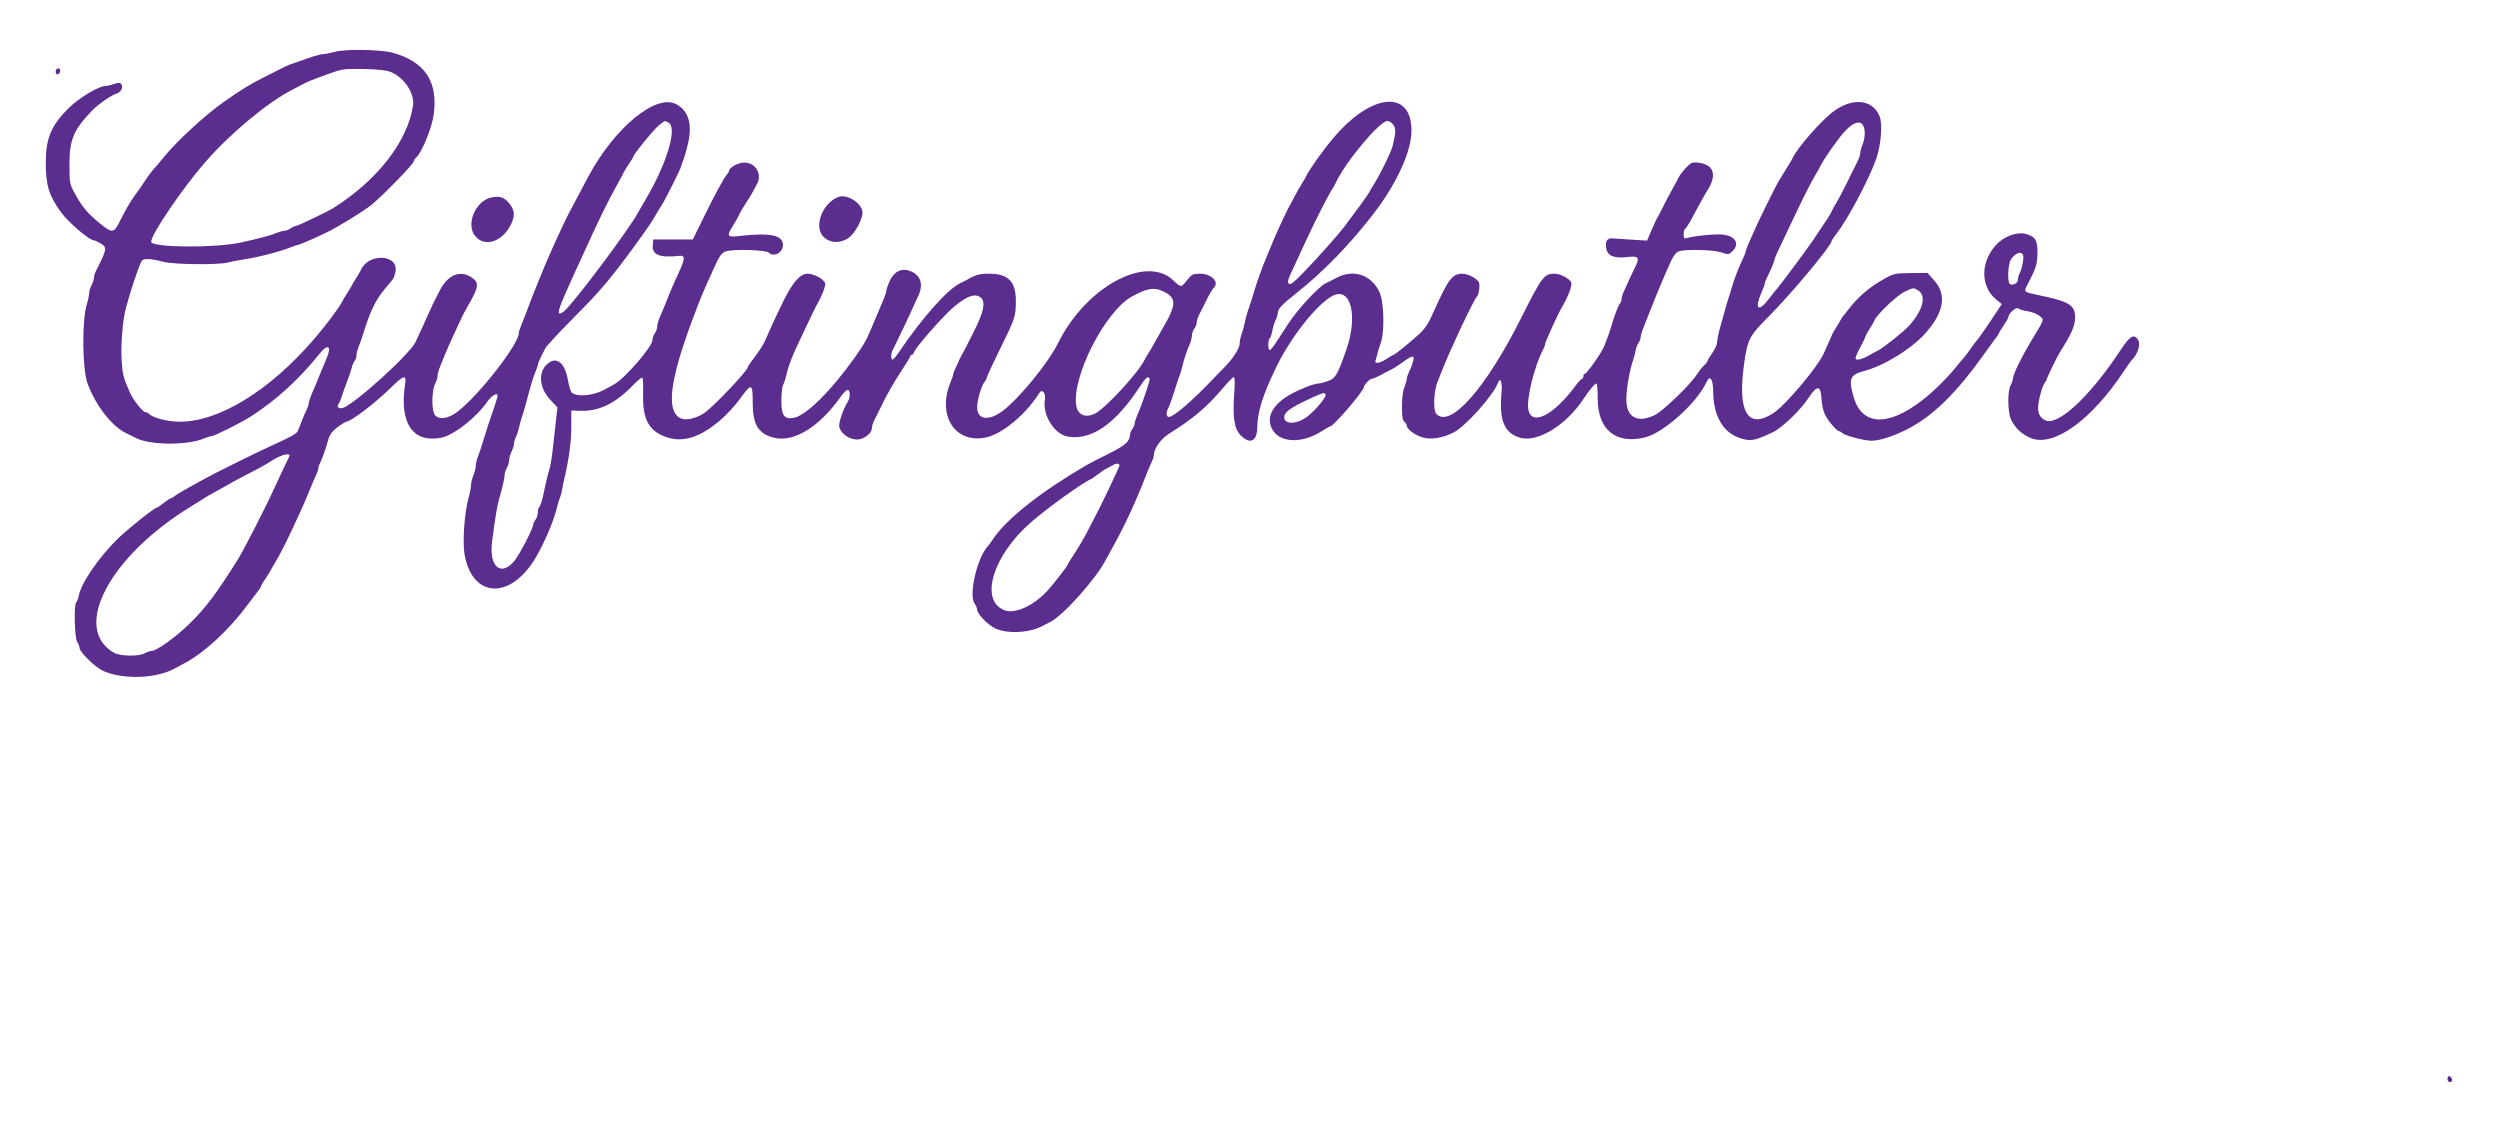
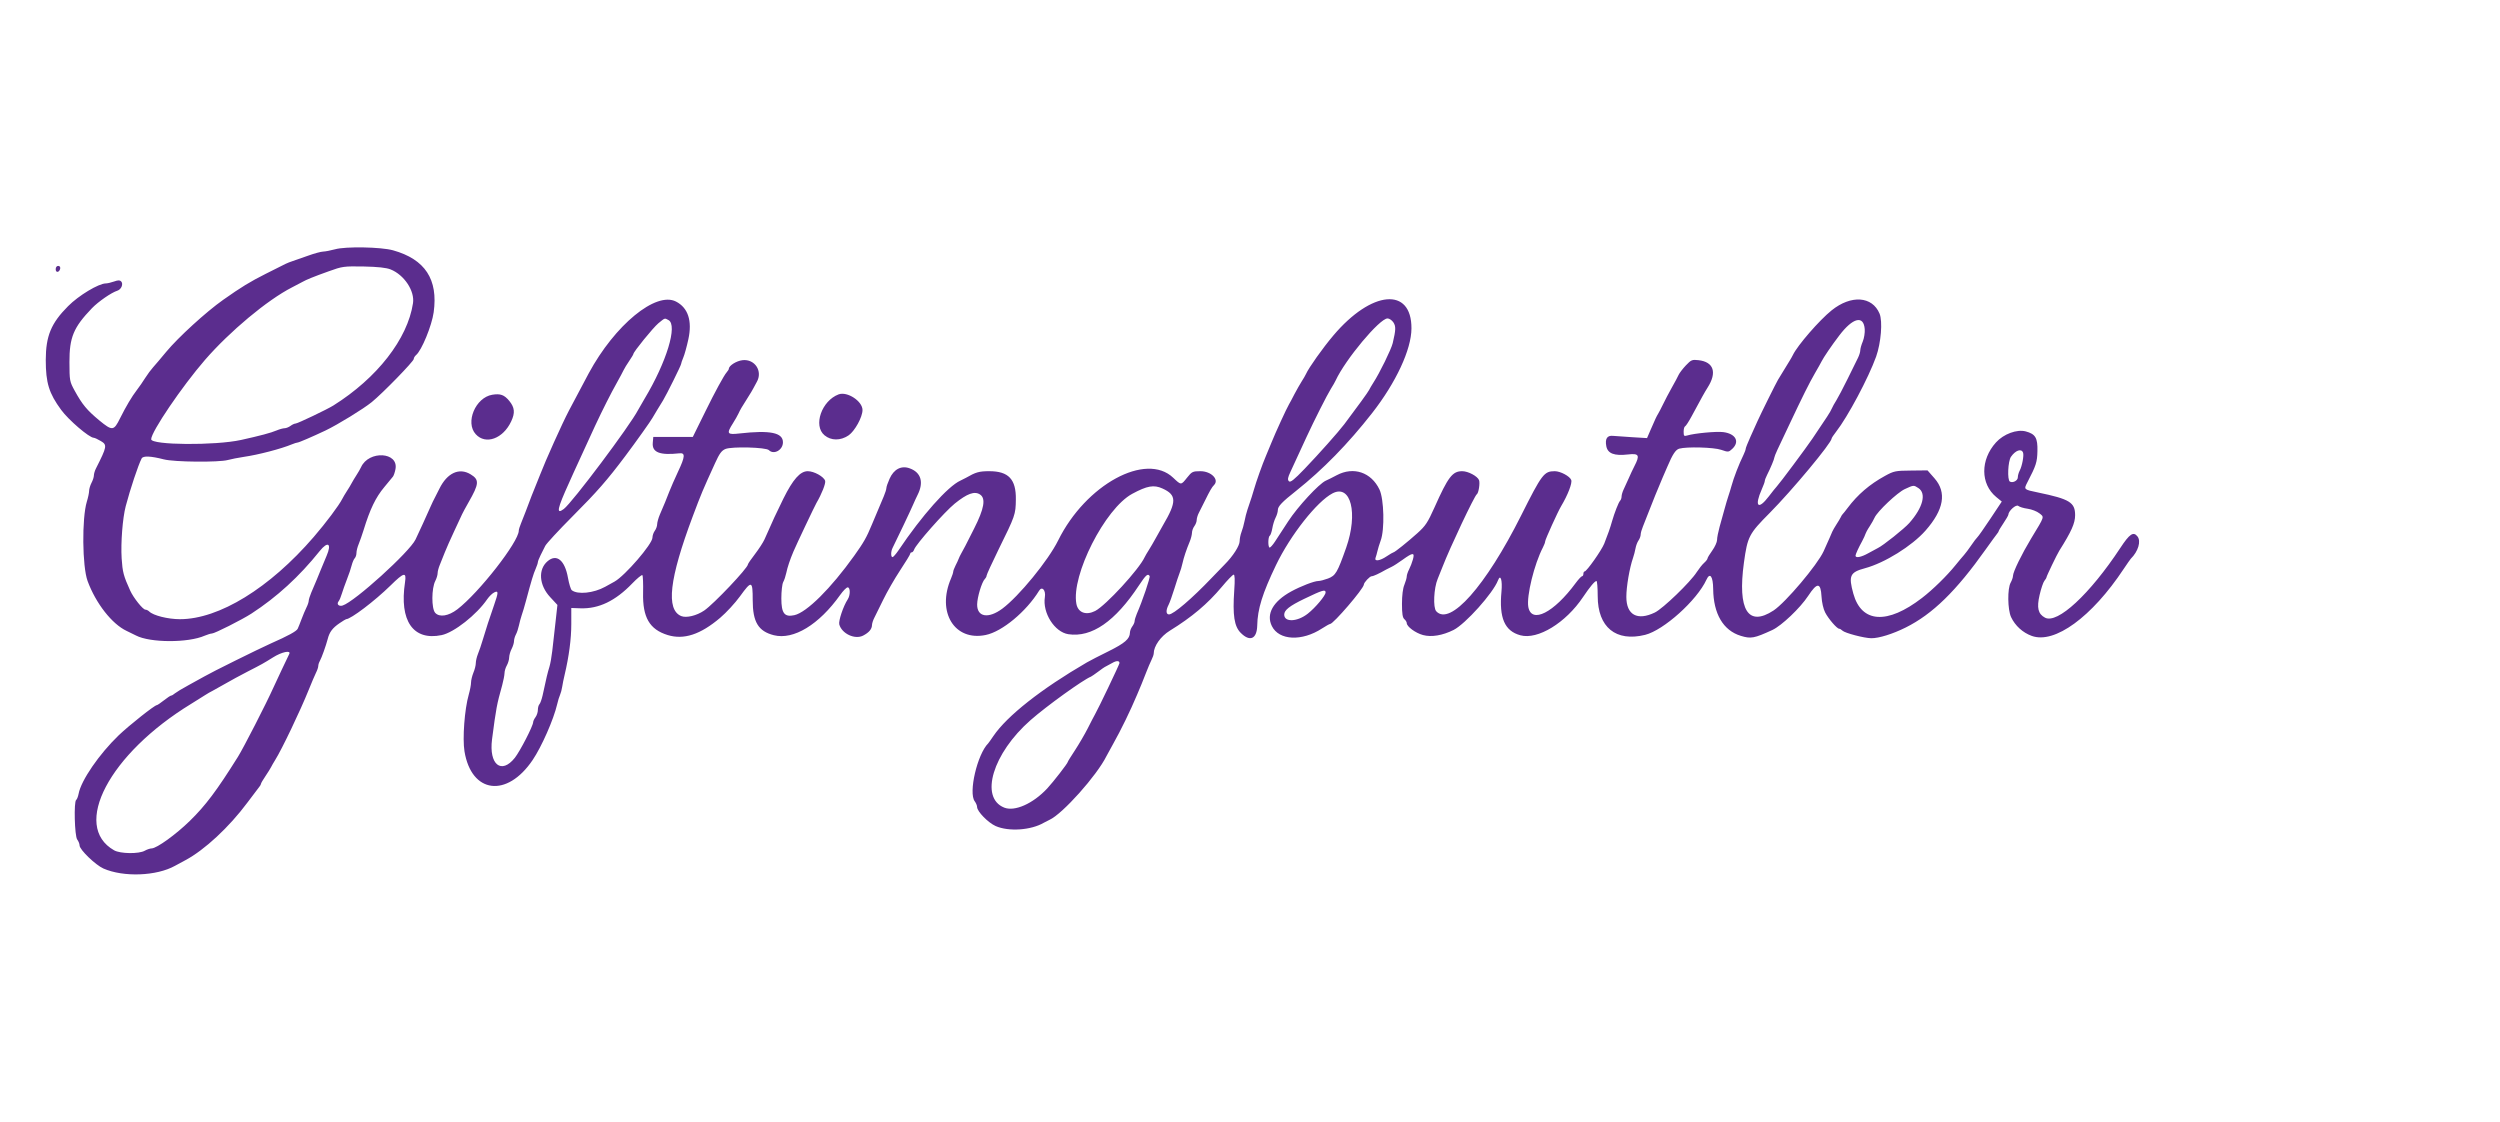
- <svg xmlns="http://www.w3.org/2000/svg" version="1.0" viewBox="207 276 1571 705" preserveAspectRatio="xMidYMid meet">
+ <svg xmlns="http://www.w3.org/2000/svg" version="1.0" viewBox="207 151.9 1571 705" preserveAspectRatio="xMidYMid meet">
  <g transform="translate(0,981) scale(0.04,-0.04)" fill="#5B2D8E" stroke="none" class="">
    <path d="M10438 16811 c-69 -19 -154 -35 -188 -36 -34 -1 -141 -30 -237 -65 -97 -35 -204 -72 -240 -84 -35 -11 -86 -31 -112 -44 -27 -14 -166 -83 -309 -155 -250 -126 -386 -209 -671 -410 -268 -189 -705 -588 -895 -817 -81 -99 -175 -208 -206 -243 -32 -35 -87 -109 -123 -166 -35 -57 -95 -143 -132 -191 -78 -101 -170 -256 -264 -444 -98 -199 -121 -201 -325 -34 -195 162 -267 248 -387 466 -80 146 -82 157 -83 450 -1 390 64 546 353 847 99 103 307 247 398 275 65 20 100 108 60 148 -20 20 -50 19 -110 -3 -46 -16 -104 -30 -129 -30 -112 0 -428 -190 -594 -358 -266 -267 -349 -467 -350 -844 0 -360 50 -524 242 -785 116 -159 442 -438 512 -438 13 0 64 -23 112 -52 101 -60 96 -87 -76 -427 -19 -36 -34 -87 -34 -112 0 -26 -17 -79 -38 -118 -20 -39 -37 -96 -37 -125 0 -29 -16 -106 -36 -170 -79 -260 -72 -1018 12 -1246 129 -351 383 -676 613 -784 54 -26 120 -58 147 -72 221 -116 820 -118 1080 -3 44 18 94 34 113 34 43 0 474 218 621 313 401 261 751 581 1072 982 130 162 193 120 109 -74 -26 -60 -67 -159 -92 -221 -45 -113 -74 -182 -149 -357 -22 -52 -40 -110 -40 -129 0 -19 -16 -67 -36 -106 -19 -39 -54 -121 -77 -183 -23 -62 -50 -129 -60 -150 -18 -39 -147 -110 -428 -234 -189 -85 -928 -450 -1036 -514 -42 -24 -154 -86 -250 -138 -97 -52 -193 -111 -215 -129 -22 -19 -48 -35 -59 -35 -11 0 -62 -34 -114 -75 -52 -41 -102 -75 -111 -75 -35 0 -433 -316 -598 -473 -306 -294 -592 -709 -631 -919 -9 -46 -26 -90 -38 -97 -39 -25 -25 -567 16 -622 20 -27 37 -68 37 -93 0 -66 249 -307 375 -363 316 -139 836 -119 1125 43 21 12 94 51 163 88 300 160 686 518 973 904 90 121 175 233 189 250 14 16 25 37 25 46 0 9 31 63 70 120 38 57 78 120 88 141 10 21 39 71 65 113 101 159 397 778 526 1100 44 110 96 231 115 270 20 39 36 87 36 107 0 20 11 55 25 79 29 52 95 237 124 347 27 107 75 171 185 246 51 35 98 63 103 63 73 0 450 286 699 530 211 208 252 217 227 51 -92 -607 127 -924 575 -831 195 41 549 319 717 565 31 45 82 94 114 108 63 29 62 -3 -6 -198 -71 -202 -134 -397 -175 -537 -24 -83 -60 -187 -79 -233 -18 -45 -34 -110 -34 -144 0 -35 -17 -103 -38 -152 -20 -50 -37 -119 -37 -154 0 -35 -16 -120 -36 -190 -66 -230 -100 -690 -67 -891 109 -663 667 -735 1071 -136 141 208 330 638 385 875 12 55 33 122 46 150 12 27 27 83 33 125 6 41 23 125 38 187 69 291 105 566 105 798 l0 253 144 -5 c287 -10 549 116 812 389 79 82 151 141 161 132 9 -10 14 -134 11 -276 -9 -387 101 -577 386 -665 253 -78 514 7 824 270 96 81 236 233 312 338 184 254 200 249 200 -59 0 -345 88 -490 333 -552 309 -77 709 166 1041 633 47 66 99 119 118 119 43 0 43 -123 1 -188 -69 -105 -148 -340 -133 -394 40 -146 245 -242 374 -176 93 48 139 103 140 167 1 25 17 76 36 112 19 37 82 165 140 284 58 120 177 327 265 461 88 133 160 251 160 263 0 12 10 21 23 21 13 0 30 20 38 44 27 82 479 593 638 722 196 158 311 200 397 143 94 -61 66 -223 -94 -538 -136 -270 -160 -317 -202 -390 -14 -24 -31 -60 -39 -81 -7 -21 -30 -69 -50 -108 -20 -39 -36 -83 -36 -96 0 -14 -15 -61 -34 -105 -229 -530 54 -991 545 -889 258 53 636 367 838 695 46 77 108 9 91 -99 -40 -248 152 -551 369 -584 367 -55 736 201 1109 767 109 165 140 192 168 147 12 -21 -115 -397 -202 -594 -18 -44 -34 -95 -34 -114 0 -20 -17 -57 -37 -84 -20 -27 -37 -71 -37 -99 -2 -96 -80 -164 -334 -290 -140 -69 -294 -148 -342 -176 -716 -416 -1254 -840 -1469 -1157 -38 -56 -74 -107 -81 -114 -172 -172 -313 -777 -212 -911 20 -27 37 -67 37 -89 0 -70 173 -247 292 -300 205 -90 556 -66 758 53 21 12 60 32 88 45 204 92 744 696 895 1002 11 21 57 105 103 188 125 222 273 526 377 774 20 48 52 125 71 169 19 45 54 132 77 194 24 62 59 144 78 183 20 39 36 86 36 103 0 115 109 270 254 359 346 213 592 421 814 686 89 107 173 194 188 194 18 0 21 -80 9 -247 -27 -392 0 -566 102 -668 144 -145 254 -96 259 115 5 260 82 506 295 950 227 472 643 999 888 1127 288 150 404 -312 215 -852 -139 -394 -166 -440 -286 -486 -56 -21 -124 -39 -151 -39 -65 0 -275 -81 -427 -164 -286 -157 -397 -355 -304 -544 112 -227 472 -244 789 -37 59 38 116 70 126 70 51 0 527 554 530 618 1 34 93 132 124 132 27 0 117 42 225 104 21 11 60 31 88 44 27 12 106 63 174 112 161 116 191 116 160 4 -13 -48 -40 -118 -60 -156 -20 -39 -37 -89 -37 -111 0 -23 -17 -81 -37 -131 -24 -55 -38 -169 -38 -300 0 -156 10 -218 38 -241 20 -17 37 -45 37 -61 0 -55 137 -156 255 -188 133 -36 307 -7 481 80 186 94 620 578 697 778 40 106 72 6 55 -176 -39 -414 50 -619 298 -686 271 -74 712 195 983 600 111 165 185 253 212 253 10 0 19 -107 19 -238 0 -489 286 -722 745 -608 292 73 814 542 963 866 55 121 104 54 106 -145 4 -391 158 -653 435 -737 158 -48 209 -39 494 92 146 68 437 344 564 537 141 215 197 212 209 -11 5 -92 29 -196 57 -250 52 -101 186 -256 221 -256 11 0 34 -13 51 -30 38 -38 343 -118 453 -119 120 -1 335 66 540 168 423 211 794 573 1260 1231 83 117 163 226 177 243 14 16 25 35 25 42 0 7 34 63 75 124 41 61 75 120 76 132 2 61 122 167 156 139 20 -17 87 -37 149 -45 62 -9 144 -41 182 -71 80 -63 88 -39 -128 -395 -149 -247 -285 -525 -286 -588 0 -24 -17 -72 -36 -106 -53 -92 -49 -424 6 -542 64 -136 184 -245 326 -296 358 -129 943 297 1442 1051 55 82 106 155 113 162 116 114 165 276 104 351 -64 80 -123 40 -269 -182 -479 -727 -989 -1199 -1183 -1095 -109 58 -132 154 -85 356 23 100 57 200 75 222 18 22 33 47 33 55 0 18 165 361 201 418 191 303 249 432 249 559 0 201 -86 253 -581 356 -228 47 -227 47 -169 160 138 266 154 316 158 491 5 207 -31 268 -183 309 -139 37 -348 -40 -468 -173 -247 -273 -245 -652 3 -857 l88 -72 -178 -268 c-98 -147 -190 -279 -205 -292 -15 -14 -59 -71 -97 -128 -38 -56 -88 -123 -112 -150 -24 -26 -84 -99 -134 -160 -135 -168 -359 -387 -527 -516 -546 -421 -950 -395 -1079 67 -78 283 -54 336 184 400 308 83 735 348 949 590 290 329 337 600 142 822 l-110 125 -259 -3 c-244 -2 -269 -7 -409 -84 -241 -132 -429 -293 -585 -501 -36 -48 -72 -93 -80 -100 -8 -7 -22 -29 -31 -50 -10 -21 -40 -71 -67 -112 -27 -42 -56 -92 -65 -113 -16 -41 -54 -125 -136 -308 -97 -213 -598 -806 -786 -930 -401 -263 -568 6 -466 751 57 411 78 452 405 781 352 355 973 1101 973 1170 0 9 32 57 71 107 182 233 508 845 628 1179 77 218 104 554 54 675 -115 275 -446 298 -753 52 -193 -155 -536 -550 -609 -702 -10 -21 -32 -60 -49 -87 -76 -125 -157 -256 -184 -301 -33 -55 -269 -531 -322 -649 -18 -42 -68 -151 -110 -244 -42 -93 -76 -179 -76 -192 0 -13 -15 -55 -34 -94 -74 -152 -152 -354 -191 -495 -11 -42 -32 -109 -46 -150 -14 -42 -43 -137 -63 -213 -21 -76 -55 -200 -77 -277 -21 -77 -39 -168 -39 -203 0 -34 -34 -109 -75 -166 -41 -57 -75 -113 -75 -125 0 -12 -24 -43 -53 -69 -30 -26 -81 -92 -116 -145 -99 -157 -532 -574 -658 -635 -275 -133 -448 -39 -448 245 -1 158 51 460 105 613 14 41 32 108 39 150 7 41 28 97 47 124 19 27 34 69 34 93 0 24 16 80 35 125 19 46 52 128 72 183 53 141 192 483 238 587 21 48 55 127 76 175 80 190 129 263 184 279 119 33 541 22 659 -18 113 -39 118 -38 176 16 120 113 52 237 -142 262 -107 14 -451 -18 -567 -53 -49 -15 -56 -8 -56 59 0 42 10 80 22 84 13 5 58 75 102 156 165 307 206 380 252 453 152 238 97 404 -142 431 -101 12 -116 5 -199 -82 -49 -52 -100 -119 -113 -147 -13 -29 -61 -120 -108 -202 -46 -83 -109 -201 -138 -263 -30 -62 -65 -129 -78 -150 -25 -41 -41 -74 -121 -259 l-52 -121 -231 14 c-128 8 -264 17 -303 21 -93 10 -128 -45 -106 -162 22 -116 125 -155 341 -130 173 20 190 -11 101 -183 -26 -51 -67 -137 -90 -192 -24 -56 -59 -132 -78 -171 -19 -39 -34 -90 -34 -114 0 -24 -10 -54 -23 -67 -24 -24 -89 -191 -127 -323 -25 -92 -69 -218 -122 -350 -42 -106 -276 -438 -309 -438 -10 0 -19 -17 -19 -37 0 -21 -9 -38 -21 -38 -11 0 -56 -48 -99 -106 -344 -468 -695 -646 -745 -378 -31 169 93 676 230 938 19 36 35 79 35 95 0 27 199 466 250 551 105 175 178 364 159 412 -22 59 -170 138 -258 138 -169 0 -202 -44 -530 -698 -556 -1108 -1117 -1741 -1333 -1502 -52 57 -38 363 23 508 19 44 53 130 77 192 114 296 501 1115 538 1138 28 17 52 174 35 221 -25 63 -171 141 -265 141 -153 0 -221 -89 -435 -569 -107 -238 -140 -289 -269 -405 -150 -135 -357 -301 -376 -301 -7 0 -55 -28 -106 -62 -107 -73 -199 -85 -175 -23 8 22 22 70 30 106 8 37 31 110 50 163 65 170 53 652 -18 802 -130 273 -408 366 -672 226 -62 -33 -139 -72 -172 -86 -108 -49 -441 -409 -590 -638 -81 -124 -175 -268 -208 -319 -34 -52 -72 -94 -83 -94 -29 0 -28 168 1 186 12 8 30 60 40 116 9 56 33 132 52 169 19 36 35 90 35 119 0 57 65 126 288 302 421 335 815 738 1193 1221 375 480 617 999 618 1330 3 656 -627 599 -1227 -111 -166 -196 -386 -506 -431 -607 -9 -21 -39 -71 -65 -112 -27 -42 -78 -132 -114 -200 -35 -69 -74 -142 -87 -163 -37 -62 -216 -452 -275 -600 -31 -76 -70 -171 -88 -212 -53 -123 -155 -410 -187 -525 -20 -72 -41 -137 -103 -319 -15 -45 -36 -126 -46 -181 -11 -55 -32 -132 -48 -171 -15 -39 -28 -102 -28 -140 0 -73 -104 -236 -235 -367 -43 -43 -135 -139 -206 -213 -308 -323 -599 -572 -669 -572 -48 0 -51 65 -7 150 18 34 58 147 90 250 32 103 69 216 83 250 14 34 35 102 45 150 21 95 61 215 115 345 19 45 34 107 35 137 0 31 17 77 37 104 20 27 37 70 37 96 0 26 15 78 34 114 19 37 62 121 94 187 79 161 111 216 144 249 86 86 -44 218 -214 218 -120 0 -134 -7 -208 -100 -97 -122 -93 -122 -219 -3 -428 408 -1373 -107 -1807 -984 -156 -316 -618 -880 -878 -1073 -219 -162 -397 -132 -395 67 1 112 73 352 121 400 15 15 28 40 28 54 0 15 83 195 184 402 266 540 272 555 275 792 5 318 -114 445 -418 445 -158 0 -212 -15 -366 -104 -21 -11 -60 -31 -87 -44 -197 -89 -607 -550 -973 -1096 -40 -58 -82 -106 -93 -106 -29 0 -28 89 0 144 54 106 290 602 323 681 21 48 52 117 70 152 101 199 55 354 -124 418 -132 48 -249 -13 -316 -164 -28 -62 -50 -127 -50 -146 0 -18 -18 -76 -40 -128 -87 -203 -107 -251 -187 -444 -84 -204 -130 -284 -278 -491 -369 -516 -747 -891 -941 -934 -155 -34 -204 29 -204 264 0 111 13 226 29 256 17 30 38 94 48 142 19 92 59 211 113 338 46 109 335 718 361 762 84 144 149 309 137 349 -21 66 -175 151 -273 151 -119 0 -232 -127 -383 -431 -113 -229 -166 -343 -297 -641 -21 -47 -88 -150 -149 -230 -61 -79 -111 -152 -111 -162 0 -56 -537 -623 -687 -725 -119 -81 -281 -120 -361 -87 -243 101 -187 585 180 1564 138 367 153 403 352 839 68 150 102 197 163 222 100 41 637 27 682 -18 78 -78 221 1 221 123 0 152 -200 193 -681 139 -197 -23 -209 -5 -105 159 35 55 74 125 88 155 27 59 48 96 150 256 35 55 72 116 82 137 10 21 34 66 54 100 99 170 -29 366 -223 344 -96 -11 -215 -86 -215 -136 0 -9 -16 -34 -35 -56 -40 -44 -189 -318 -328 -602 -51 -103 -117 -238 -148 -300 l-55 -112 -311 0 -310 0 -8 -93 c-13 -150 111 -198 419 -164 94 10 90 -51 -20 -284 -54 -115 -117 -260 -141 -322 -44 -116 -77 -195 -147 -357 -22 -52 -41 -120 -42 -150 0 -31 -17 -77 -37 -104 -20 -27 -37 -75 -37 -108 0 -99 -430 -597 -595 -690 -29 -15 -95 -52 -148 -82 -181 -100 -432 -126 -524 -54 -16 12 -43 100 -60 194 -49 277 -177 383 -319 263 -154 -129 -136 -378 40 -566 l113 -122 -31 -281 c-18 -154 -40 -354 -50 -443 -10 -89 -30 -202 -45 -250 -26 -82 -50 -180 -107 -449 -14 -61 -36 -123 -49 -136 -14 -14 -25 -54 -25 -90 0 -36 -17 -87 -37 -114 -20 -27 -37 -62 -37 -79 -2 -61 -204 -452 -288 -560 -212 -266 -409 -106 -358 291 65 495 74 544 160 852 19 70 35 154 36 187 0 33 17 89 37 123 19 34 36 91 36 125 1 34 18 95 39 134 20 39 37 94 37 121 0 26 13 73 29 103 17 30 38 94 48 142 10 48 30 121 44 163 15 41 45 142 67 225 85 319 118 427 152 503 19 44 35 91 35 105 0 13 19 62 42 108 23 46 56 113 74 148 18 36 210 244 428 463 385 386 546 570 831 950 164 218 407 560 425 597 7 14 41 71 75 126 34 56 76 123 92 150 57 94 283 550 283 571 0 12 16 56 34 100 19 43 55 173 80 288 63 290 -4 495 -194 593 -316 163 -961 -368 -1371 -1127 -56 -104 -272 -512 -312 -588 -105 -200 -370 -790 -450 -1000 -24 -62 -58 -146 -75 -187 -31 -73 -77 -191 -155 -400 -20 -55 -53 -137 -72 -183 -19 -45 -35 -96 -35 -114 0 -174 -625 -975 -965 -1236 -139 -106 -281 -129 -348 -55 -60 66 -59 385 2 502 20 39 36 93 36 121 0 28 16 87 35 132 19 46 54 133 78 195 24 62 92 214 150 338 58 123 113 241 122 262 9 21 55 105 102 188 166 290 171 353 31 438 -179 109 -368 22 -490 -226 -30 -62 -65 -129 -76 -150 -12 -21 -39 -77 -60 -125 -56 -128 -191 -424 -239 -523 -94 -196 -957 -978 -1145 -1037 -61 -19 -100 22 -63 67 14 17 36 70 50 118 15 48 50 149 80 225 30 76 64 175 75 222 12 46 33 96 48 111 15 15 27 52 27 84 0 31 16 93 35 138 19 46 53 144 77 220 101 329 189 512 326 676 62 75 123 149 136 165 12 16 30 68 39 117 51 271 -420 297 -541 30 -13 -28 -45 -84 -72 -125 -27 -42 -61 -98 -75 -125 -14 -28 -48 -84 -75 -125 -27 -42 -61 -98 -74 -125 -51 -101 -254 -372 -447 -596 -692 -803 -1488 -1292 -2102 -1292 -189 0 -420 58 -483 121 -16 16 -43 29 -60 29 -39 0 -187 185 -239 300 -104 229 -120 290 -134 506 -15 245 15 632 64 819 71 270 196 645 250 750 23 44 142 39 348 -14 163 -43 865 -49 1007 -10 51 14 163 36 250 49 225 32 588 127 753 196 39 16 79 29 91 29 21 0 234 92 439 189 194 93 594 338 728 447 173 141 659 640 659 677 0 17 16 44 36 61 88 72 248 463 277 672 72 518 -135 833 -638 974 -190 53 -748 63 -912 16z m873 -316 c215 -86 382 -339 352 -532 -85 -561 -564 -1175 -1251 -1606 -97 -61 -560 -282 -592 -283 -18 0 -54 -17 -81 -37 -27 -20 -69 -37 -93 -37 -24 0 -81 -16 -126 -35 -86 -37 -259 -83 -557 -149 -406 -90 -1413 -82 -1413 11 0 116 483 828 845 1246 389 448 980 942 1368 1140 68 35 141 74 162 85 63 36 178 83 413 167 215 78 238 81 550 76 225 -5 355 -19 423 -46z m4366 -796 c147 -79 -30 -660 -376 -1236 -41 -69 -87 -148 -101 -175 -128 -248 -1034 -1456 -1168 -1557 -123 -92 -104 1 83 412 20 45 53 118 73 163 41 93 232 508 336 732 116 248 251 516 341 675 46 82 94 172 107 200 13 27 52 92 88 144 36 53 65 101 65 108 0 34 310 414 392 483 108 88 97 85 160 51z m11388 -36 c41 -63 39 -115 -10 -325 -23 -97 -205 -470 -306 -625 -27 -42 -56 -92 -66 -113 -15 -32 -182 -262 -389 -537 -95 -125 -395 -462 -623 -700 -169 -176 -224 -219 -247 -196 -24 24 -19 56 25 150 54 116 105 226 252 546 120 260 322 659 382 756 32 51 66 110 75 131 152 329 691 975 815 975 28 0 69 -28 92 -62z m7405 -107 c4 -56 -10 -143 -31 -194 -22 -51 -39 -113 -39 -138 0 -25 -16 -77 -35 -116 -19 -39 -93 -189 -164 -333 -71 -144 -151 -296 -177 -337 -27 -42 -60 -101 -73 -132 -23 -53 -68 -122 -302 -468 -94 -140 -519 -710 -561 -753 -15 -15 -71 -85 -125 -156 -169 -222 -230 -158 -110 113 26 58 47 116 47 130 0 13 16 56 36 95 53 104 114 250 114 273 0 10 22 65 48 121 26 56 106 225 178 377 221 469 321 669 411 825 48 82 95 166 105 187 30 61 160 253 278 407 213 281 383 323 400 99z m2487 -1939 c17 -43 -15 -214 -53 -284 -16 -30 -29 -77 -29 -105 0 -51 -80 -93 -125 -66 -43 27 -30 319 17 389 71 102 164 135 190 66z m-13519 -564 c224 -102 225 -207 7 -578 -28 -48 -79 -138 -112 -200 -34 -62 -83 -146 -109 -187 -27 -42 -56 -92 -66 -113 -88 -192 -611 -760 -778 -846 -144 -73 -269 -26 -295 112 -84 446 450 1499 878 1729 234 126 339 145 475 83z m11875 7 c129 -85 72 -305 -142 -548 -77 -88 -417 -359 -496 -395 -21 -10 -87 -46 -148 -80 -112 -63 -202 -81 -202 -39 0 21 50 130 104 227 12 21 27 52 34 69 32 81 41 98 87 169 27 41 60 100 74 131 43 98 359 397 476 450 140 65 139 64 213 16z m-9313 -1641 c-1 -48 -159 -237 -278 -331 -165 -131 -372 -140 -372 -16 0 70 83 136 313 247 291 140 337 154 337 100z m-16281 -966 c-30 -59 -207 -436 -249 -528 -114 -254 -470 -948 -557 -1087 -333 -532 -509 -766 -757 -1008 -218 -213 -518 -429 -598 -431 -25 0 -74 -17 -108 -36 -92 -53 -385 -49 -482 6 -673 381 -76 1516 1210 2301 83 51 181 112 217 136 37 24 90 55 118 68 27 14 117 64 200 112 82 48 240 133 350 190 221 113 255 132 400 223 137 87 289 119 256 54z m13043 -143 c0 -20 -333 -717 -387 -810 -12 -21 -62 -116 -110 -212 -49 -97 -140 -252 -202 -347 -62 -94 -113 -176 -113 -183 0 -21 -229 -316 -323 -417 -223 -239 -511 -367 -676 -301 -390 156 -180 854 415 1375 254 223 825 634 947 682 13 6 64 41 112 77 48 37 104 76 125 85 21 10 66 34 100 54 65 38 113 37 112 -3z" class="" stroke-width="1" />
    <path d="M6050 16498 c0 -61 58 -52 71 10 4 25 -8 42 -32 42 -23 0 -39 -21 -39 -52z" class="" stroke-width="1" />
    <path d="M12908 14526 c-263 -44 -428 -436 -259 -620 155 -171 430 -71 557 202 63 134 55 217 -30 321 -79 96 -140 118 -268 97z" class="" />
    <path d="M18350 14532 c-267 -100 -403 -491 -223 -642 103 -87 252 -88 378 -3 98 67 220 287 220 399 0 139 -240 296 -375 246z" />
    <path d="M43625 677 c0 -31 16 -52 39 -52 24 0 36 17 32 42 -13 62 -71 71 -71 10z" />
  </g>
</svg>
